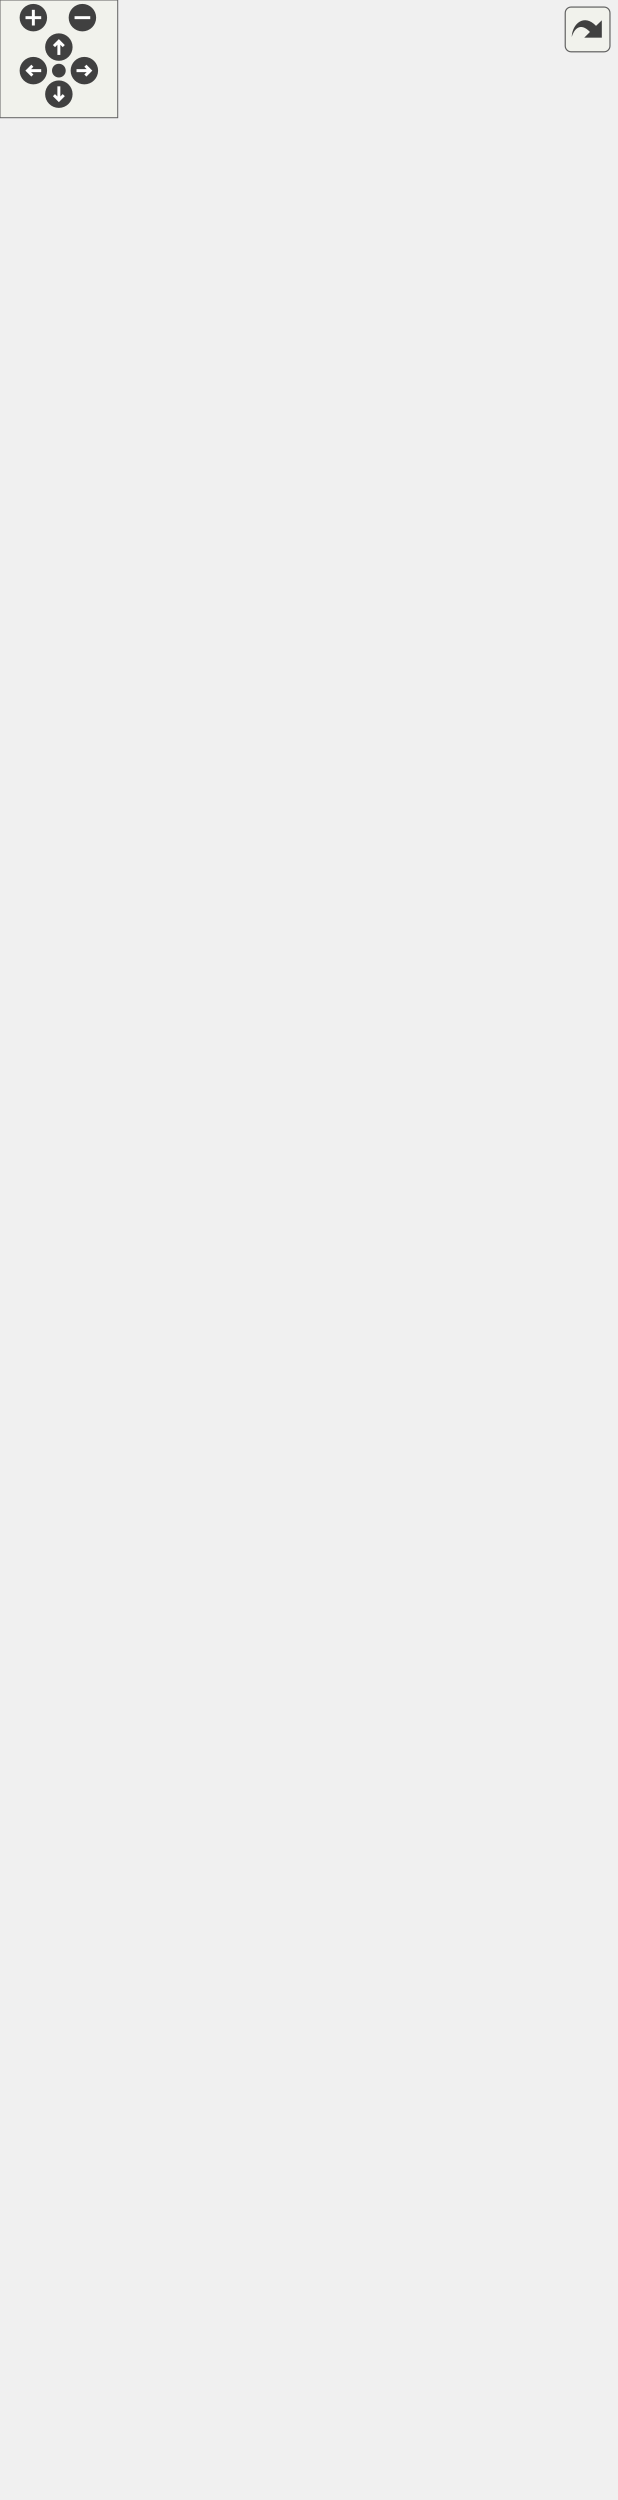
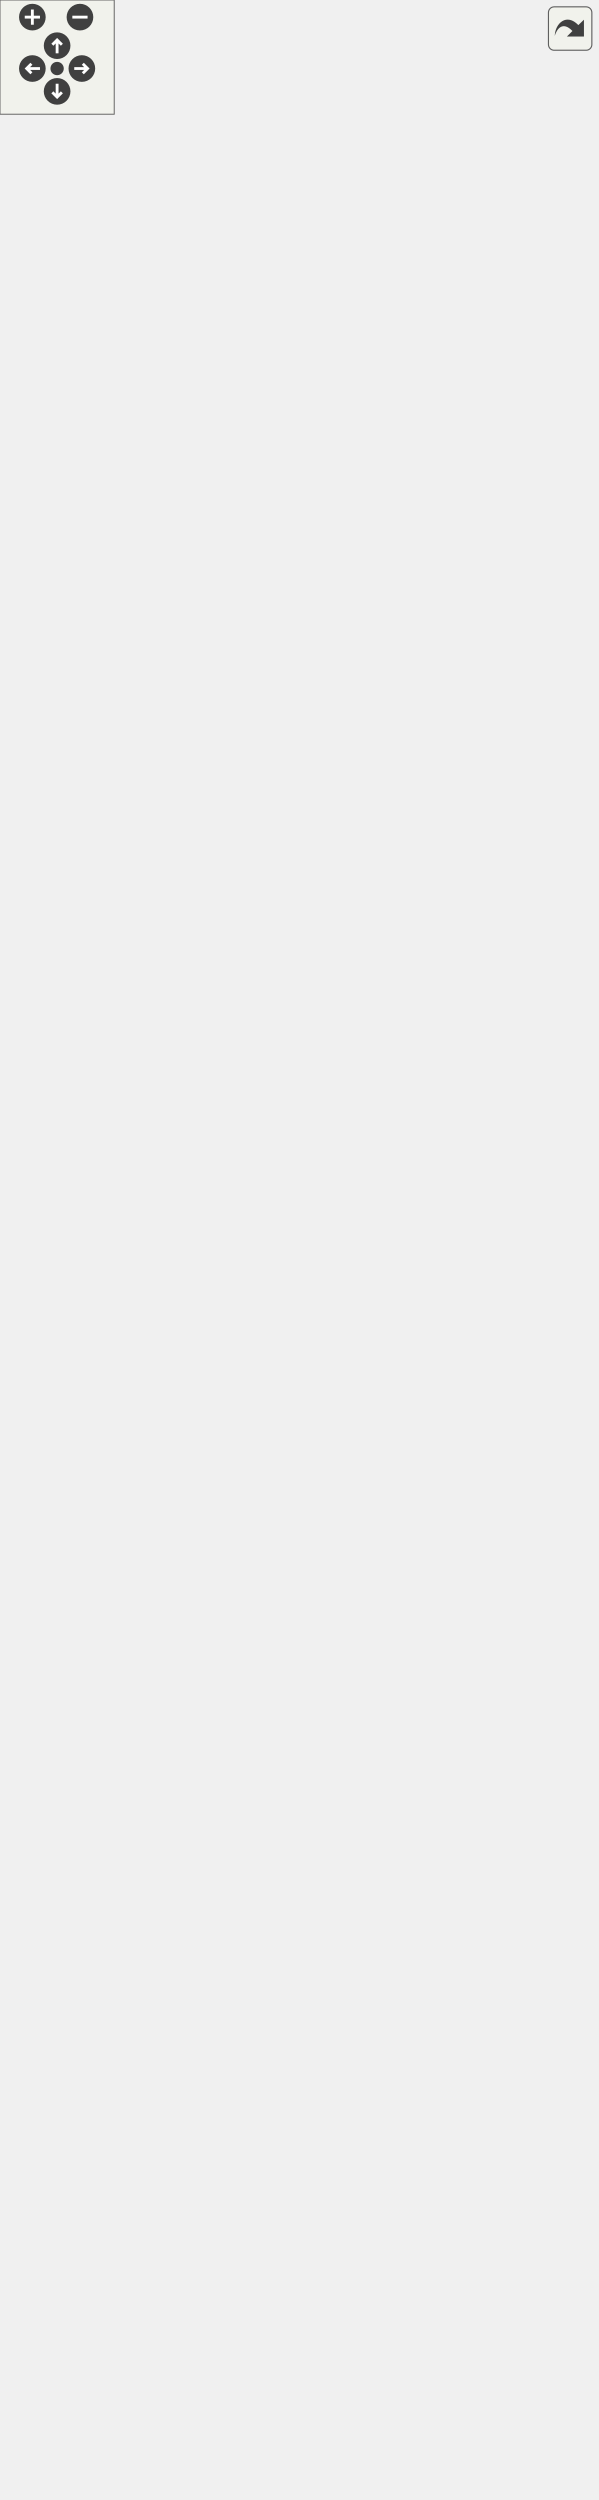
<svg xmlns="http://www.w3.org/2000/svg" xmlns:xlink="http://www.w3.org/1999/xlink" id="main" version="1.1" xml:space="preserve">
  <style type="text/css">
.edge:hover path { stroke: red; }
.edge:hover polygon { stroke: red; fill: red; }
</style>
  <defs>
    <circle id="rim" cx="0" cy="0" r="7" />
    <circle id="rim2" cx="0" cy="0" r="3.5" />
    <g id="zoomPlus">
      <use xlink:href="#rim" fill="#404040">
        <set attributeName="fill" to="#808080" begin="zoomplus.mouseover" end="zoomplus.mouseout" />
      </use>
      <path d="M-4,0h8M0,-4v8" fill="none" stroke="white" stroke-width="1.5" pointer-events="none" />
    </g>
    <g id="zoomMin">
      <use xlink:href="#rim" fill="#404040">
        <set attributeName="fill" to="#808080" begin="zoomminus.mouseover" end="zoomminus.mouseout" />
      </use>
      <path d="M-4,0h8" fill="none" stroke="white" stroke-width="1.5" pointer-events="none" />
    </g>
    <g id="dirArrow">
      <path fill="none" stroke="white" stroke-width="1.5" d="M0,-3.0v7 M-2.5,-0.5L0,-3.0L2.5,-0.5" />
    </g>
    <g id="resetDef">
      <use xlink:href="#rim2" fill="#404040">
        <set attributeName="fill" to="#808080" begin="reset.mouseover" end="reset.mouseout" />
      </use>
    </g>
  </defs>
  <svg id="graph" class="graph">
    <g id="viewport">
      <g id="node1" class="node">
        <g id="a_node1">
          <a xlink:title="abstract class for training capable models">
-             <polygon fill="#bfbfbf" stroke="black" points="18,-521.5 18,-597.5 230,-597.5 230,-521.5 18,-521.5" />
-             <text text-anchor="start" x="26" y="-583.9" font-family="Helvetica,sans-Serif" font-size="12.00">Python.Markopy.AbstractTraining</text>
-             <text text-anchor="middle" x="124" y="-570.9" font-family="Helvetica,sans-Serif" font-size="12.00">ModelCLI</text>
-             <polyline fill="none" stroke="black" points="18,-563.5 230,-563.5 " />
-             <text text-anchor="middle" x="124" y="-549.9" font-family="Helvetica,sans-Serif" font-size="12.00"> </text>
-             <polyline fill="none" stroke="black" points="18,-542.5 230,-542.5 " />
-             <text text-anchor="start" x="26" y="-528.9" font-family="Helvetica,sans-Serif" font-size="12.00">+ def add_arguments(self)</text>
+             <polygon fill="#bfbfbf" stroke="black" points="18,-560.5 18,-636.5 230,-636.5 230,-560.5 18,-560.5" />
+             <text text-anchor="start" x="26" y="-622.9" font-family="Helvetica,sans-Serif" font-size="12.00">Python.Markopy.AbstractTraining</text>
+             <text text-anchor="middle" x="124" y="-609.9" font-family="Helvetica,sans-Serif" font-size="12.00">ModelCLI</text>
+             <polyline fill="none" stroke="black" points="18,-602.5 230,-602.5 " />
+             <text text-anchor="middle" x="124" y="-588.9" font-family="Helvetica,sans-Serif" font-size="12.00"> </text>
+             <polyline fill="none" stroke="black" points="18,-581.5 230,-581.5 " />
+             <text text-anchor="start" x="26" y="-567.9" font-family="Helvetica,sans-Serif" font-size="12.00">+ def add_arguments(self)</text>
          </a>
        </g>
      </g>
      <g id="node4" class="node">
        <g id="a_node4">
          <a xlink:href="class_python_1_1_markopy_1_1_markov_passwords_c_l_i.html" target="_top" xlink:title="Extension of Python.Markopy.Base.BaseCLI for Markov::API::MarkovPasswords.">
-             <polygon fill="none" stroke="black" points="4.5,-382.5 4.5,-484.5 243.5,-484.5 243.5,-382.5 4.5,-382.5" />
-             <text text-anchor="middle" x="124" y="-470.9" font-family="Helvetica,sans-Serif" font-size="12.00">Python.Markopy.MarkovPasswordsCLI</text>
-             <polyline fill="none" stroke="black" points="4.5,-463.5 243.5,-463.5 " />
-             <text text-anchor="start" x="12.5" y="-449.9" font-family="Helvetica,sans-Serif" font-size="12.00">+ model</text>
-             <polyline fill="none" stroke="black" points="4.5,-442.5 243.5,-442.5 " />
-             <text text-anchor="start" x="12.5" y="-428.9" font-family="Helvetica,sans-Serif" font-size="12.00">+ def __init__(self,</text>
-             <text text-anchor="start" x="12.5" y="-415.9" font-family="Helvetica,sans-Serif" font-size="12.00"> bool add_help=True)</text>
-             <text text-anchor="start" x="12.5" y="-402.9" font-family="Helvetica,sans-Serif" font-size="12.00">- def _generate(self,</text>
-             <text text-anchor="start" x="12.5" y="-389.9" font-family="Helvetica,sans-Serif" font-size="12.00"> wordlist)</text>
+             <polygon fill="none" stroke="black" points="4.5,-421.5 4.5,-523.5 243.5,-523.5 243.5,-421.5 4.5,-421.5" />
+             <text text-anchor="middle" x="124" y="-509.9" font-family="Helvetica,sans-Serif" font-size="12.00">Python.Markopy.MarkovPasswordsCLI</text>
+             <polyline fill="none" stroke="black" points="4.5,-502.5 243.5,-502.5 " />
+             <text text-anchor="start" x="12.5" y="-488.9" font-family="Helvetica,sans-Serif" font-size="12.00">+ model</text>
+             <polyline fill="none" stroke="black" points="4.5,-481.5 243.5,-481.5 " />
+             <text text-anchor="start" x="12.5" y="-467.9" font-family="Helvetica,sans-Serif" font-size="12.00">+ def __init__(self,</text>
+             <text text-anchor="start" x="12.5" y="-454.9" font-family="Helvetica,sans-Serif" font-size="12.00"> bool add_help=True)</text>
+             <text text-anchor="start" x="12.5" y="-441.9" font-family="Helvetica,sans-Serif" font-size="12.00">- def _generate(self,</text>
+             <text text-anchor="start" x="12.5" y="-428.9" font-family="Helvetica,sans-Serif" font-size="12.00"> wordlist)</text>
          </a>
        </g>
      </g>
      <g id="edge4" class="edge">
-         <path fill="none" stroke="midnightblue" d="M124,-511.26C124,-502.52 124,-493.35 124,-484.53" />
-         <polygon fill="none" stroke="midnightblue" points="120.5,-511.3 124,-521.3 127.5,-511.3 120.5,-511.3" />
+         <path fill="none" stroke="midnightblue" d="M124,-550.26C124,-541.52 124,-532.35 124,-523.53" />
+         <polygon fill="none" stroke="midnightblue" points="120.5,-550.3 124,-560.3 127.5,-550.3 120.5,-550.3" />
      </g>
      <g id="node2" class="node">
        <g id="a_node2">
          <a xlink:href="class_python_1_1_markopy_1_1_abstract_generation_model_c_l_i.html" target="_top" xlink:title="abstract class for generation capable models">
-             <polygon fill="none" stroke="black" points="80.5,-634.5 80.5,-710.5 313.5,-710.5 313.5,-634.5 80.5,-634.5" />
-             <text text-anchor="start" x="88.5" y="-696.9" font-family="Helvetica,sans-Serif" font-size="12.00">Python.Markopy.AbstractGeneration</text>
-             <text text-anchor="middle" x="197" y="-683.9" font-family="Helvetica,sans-Serif" font-size="12.00">ModelCLI</text>
-             <polyline fill="none" stroke="black" points="80.5,-676.5 313.5,-676.5 " />
-             <text text-anchor="middle" x="197" y="-662.9" font-family="Helvetica,sans-Serif" font-size="12.00"> </text>
-             <polyline fill="none" stroke="black" points="80.5,-655.5 313.5,-655.5 " />
-             <text text-anchor="start" x="88.5" y="-641.9" font-family="Helvetica,sans-Serif" font-size="12.00">+ def add_arguments(self)</text>
+             <polygon fill="none" stroke="black" points="80.5,-673.5 80.5,-749.5 313.5,-749.5 313.5,-673.5 80.5,-673.5" />
+             <text text-anchor="start" x="88.5" y="-735.9" font-family="Helvetica,sans-Serif" font-size="12.00">Python.Markopy.AbstractGeneration</text>
+             <text text-anchor="middle" x="197" y="-722.9" font-family="Helvetica,sans-Serif" font-size="12.00">ModelCLI</text>
+             <polyline fill="none" stroke="black" points="80.5,-715.5 313.5,-715.5 " />
+             <text text-anchor="middle" x="197" y="-701.9" font-family="Helvetica,sans-Serif" font-size="12.00"> </text>
+             <polyline fill="none" stroke="black" points="80.5,-694.5 313.5,-694.5 " />
+             <text text-anchor="start" x="88.5" y="-680.9" font-family="Helvetica,sans-Serif" font-size="12.00">+ def add_arguments(self)</text>
          </a>
        </g>
      </g>
      <g id="edge1" class="edge">
-         <path fill="none" stroke="midnightblue" d="M166.96,-625.82C160.84,-616.52 154.47,-606.83 148.57,-597.86" />
-         <polygon fill="none" stroke="midnightblue" points="164.07,-627.8 172.49,-634.23 169.92,-623.95 164.07,-627.8" />
+         <path fill="none" stroke="midnightblue" d="M166.96,-664.82C160.84,-655.52 154.47,-645.83 148.57,-636.86" />
+         <polygon fill="none" stroke="midnightblue" points="164.07,-666.8 172.49,-673.23 169.92,-662.95 164.07,-666.8" />
      </g>
      <g id="node3" class="node">
        <g id="a_node3">
          <a xlink:href="class_python_1_1_markopy_1_1_base_c_l_i.html" target="_top" xlink:title="Base CLI class to handle user interactions">
-             <polygon fill="none" stroke="black" points="21.5,-747.5 21.5,-1213.5 226.5,-1213.5 226.5,-747.5 21.5,-747.5" />
-             <text text-anchor="middle" x="124" y="-1199.9" font-family="Helvetica,sans-Serif" font-size="12.00">Python.Markopy.BaseCLI</text>
-             <polyline fill="none" stroke="black" points="21.5,-1192.5 226.5,-1192.5 " />
-             <text text-anchor="start" x="29.5" y="-1178.9" font-family="Helvetica,sans-Serif" font-size="12.00">+ parser</text>
-             <text text-anchor="start" x="29.5" y="-1165.9" font-family="Helvetica,sans-Serif" font-size="12.00">+ print_help</text>
-             <text text-anchor="start" x="29.5" y="-1152.9" font-family="Helvetica,sans-Serif" font-size="12.00">+ model</text>
-             <text text-anchor="start" x="29.5" y="-1139.9" font-family="Helvetica,sans-Serif" font-size="12.00">+ args</text>
-             <polyline fill="none" stroke="black" points="21.5,-1132.5 226.5,-1132.5 " />
-             <text text-anchor="start" x="29.5" y="-1118.9" font-family="Helvetica,sans-Serif" font-size="12.00">+ def __init__(self,</text>
-             <text text-anchor="start" x="29.5" y="-1105.9" font-family="Helvetica,sans-Serif" font-size="12.00"> bool add_help=True)</text>
-             <text text-anchor="start" x="29.5" y="-1092.9" font-family="Helvetica,sans-Serif" font-size="12.00">+ def add_arguments(self)</text>
-             <text text-anchor="start" x="29.5" y="-1079.9" font-family="Helvetica,sans-Serif" font-size="12.00">+ def help(self)</text>
-             <text text-anchor="start" x="29.5" y="-1066.9" font-family="Helvetica,sans-Serif" font-size="12.00">+ def parse(self)</text>
-             <text text-anchor="start" x="29.5" y="-1053.9" font-family="Helvetica,sans-Serif" font-size="12.00">+ def init_post_arguments</text>
-             <text text-anchor="start" x="29.5" y="-1040.9" font-family="Helvetica,sans-Serif" font-size="12.00">(self)</text>
-             <text text-anchor="start" x="29.5" y="-1027.9" font-family="Helvetica,sans-Serif" font-size="12.00">+ def parse_arguments</text>
-             <text text-anchor="start" x="29.5" y="-1014.9" font-family="Helvetica,sans-Serif" font-size="12.00">(self)</text>
-             <text text-anchor="start" x="29.5" y="-1001.9" font-family="Helvetica,sans-Serif" font-size="12.00">+ def import_model(self,</text>
-             <text text-anchor="start" x="29.5" y="-988.9" font-family="Helvetica,sans-Serif" font-size="12.00"> str filename)</text>
-             <text text-anchor="start" x="29.5" y="-975.9" font-family="Helvetica,sans-Serif" font-size="12.00">+ def train(self, str</text>
-             <text text-anchor="start" x="29.5" y="-962.9" font-family="Helvetica,sans-Serif" font-size="12.00"> dataset, str seperator,</text>
-             <text text-anchor="start" x="29.5" y="-949.9" font-family="Helvetica,sans-Serif" font-size="12.00"> str output, bool output</text>
-             <text text-anchor="start" x="29.5" y="-936.9" font-family="Helvetica,sans-Serif" font-size="12.00">_forced=False, bool bulk=False)</text>
-             <text text-anchor="start" x="29.5" y="-923.9" font-family="Helvetica,sans-Serif" font-size="12.00">+ def export(self, str</text>
-             <text text-anchor="start" x="29.5" y="-910.9" font-family="Helvetica,sans-Serif" font-size="12.00"> filename)</text>
-             <text text-anchor="start" x="29.5" y="-897.9" font-family="Helvetica,sans-Serif" font-size="12.00">+ def generate(self,</text>
-             <text text-anchor="start" x="29.5" y="-884.9" font-family="Helvetica,sans-Serif" font-size="12.00"> str wordlist, bool</text>
-             <text text-anchor="start" x="29.5" y="-871.9" font-family="Helvetica,sans-Serif" font-size="12.00"> bulk=False)</text>
-             <text text-anchor="start" x="29.5" y="-858.9" font-family="Helvetica,sans-Serif" font-size="12.00">+ def process(self)</text>
-             <text text-anchor="start" x="29.5" y="-845.9" font-family="Helvetica,sans-Serif" font-size="12.00">+ def check_import_path</text>
-             <text text-anchor="start" x="29.5" y="-832.9" font-family="Helvetica,sans-Serif" font-size="12.00">(str filename)</text>
-             <text text-anchor="start" x="29.5" y="-819.9" font-family="Helvetica,sans-Serif" font-size="12.00">+ def check_corpus_path</text>
-             <text text-anchor="start" x="29.5" y="-806.9" font-family="Helvetica,sans-Serif" font-size="12.00">(str filename)</text>
-             <text text-anchor="start" x="29.5" y="-793.9" font-family="Helvetica,sans-Serif" font-size="12.00">+ def check_export_path</text>
-             <text text-anchor="start" x="29.5" y="-780.9" font-family="Helvetica,sans-Serif" font-size="12.00">(str filename)</text>
-             <text text-anchor="start" x="29.5" y="-767.9" font-family="Helvetica,sans-Serif" font-size="12.00">- def _generate(self,</text>
-             <text text-anchor="start" x="29.5" y="-754.9" font-family="Helvetica,sans-Serif" font-size="12.00"> str wordlist)</text>
+             <polygon fill="none" stroke="black" points="21.5,-786.5 21.5,-1252.5 226.5,-1252.5 226.5,-786.5 21.5,-786.5" />
+             <text text-anchor="middle" x="124" y="-1238.9" font-family="Helvetica,sans-Serif" font-size="12.00">Python.Markopy.BaseCLI</text>
+             <polyline fill="none" stroke="black" points="21.5,-1231.5 226.5,-1231.5 " />
+             <text text-anchor="start" x="29.5" y="-1217.9" font-family="Helvetica,sans-Serif" font-size="12.00">+ parser</text>
+             <text text-anchor="start" x="29.5" y="-1204.9" font-family="Helvetica,sans-Serif" font-size="12.00">+ print_help</text>
+             <text text-anchor="start" x="29.5" y="-1191.9" font-family="Helvetica,sans-Serif" font-size="12.00">+ model</text>
+             <text text-anchor="start" x="29.5" y="-1178.9" font-family="Helvetica,sans-Serif" font-size="12.00">+ args</text>
+             <polyline fill="none" stroke="black" points="21.5,-1171.5 226.5,-1171.5 " />
+             <text text-anchor="start" x="29.5" y="-1157.9" font-family="Helvetica,sans-Serif" font-size="12.00">+ def __init__(self,</text>
+             <text text-anchor="start" x="29.5" y="-1144.9" font-family="Helvetica,sans-Serif" font-size="12.00"> bool add_help=True)</text>
+             <text text-anchor="start" x="29.5" y="-1131.9" font-family="Helvetica,sans-Serif" font-size="12.00">+ def add_arguments(self)</text>
+             <text text-anchor="start" x="29.5" y="-1118.9" font-family="Helvetica,sans-Serif" font-size="12.00">+ def help(self)</text>
+             <text text-anchor="start" x="29.5" y="-1105.9" font-family="Helvetica,sans-Serif" font-size="12.00">+ def parse(self)</text>
+             <text text-anchor="start" x="29.5" y="-1092.9" font-family="Helvetica,sans-Serif" font-size="12.00">+ def init_post_arguments</text>
+             <text text-anchor="start" x="29.5" y="-1079.9" font-family="Helvetica,sans-Serif" font-size="12.00">(self)</text>
+             <text text-anchor="start" x="29.5" y="-1066.9" font-family="Helvetica,sans-Serif" font-size="12.00">+ def parse_arguments</text>
+             <text text-anchor="start" x="29.5" y="-1053.9" font-family="Helvetica,sans-Serif" font-size="12.00">(self)</text>
+             <text text-anchor="start" x="29.5" y="-1040.9" font-family="Helvetica,sans-Serif" font-size="12.00">+ def import_model(self,</text>
+             <text text-anchor="start" x="29.5" y="-1027.9" font-family="Helvetica,sans-Serif" font-size="12.00"> str filename)</text>
+             <text text-anchor="start" x="29.5" y="-1014.9" font-family="Helvetica,sans-Serif" font-size="12.00">+ def train(self, str</text>
+             <text text-anchor="start" x="29.5" y="-1001.9" font-family="Helvetica,sans-Serif" font-size="12.00"> dataset, str seperator,</text>
+             <text text-anchor="start" x="29.5" y="-988.9" font-family="Helvetica,sans-Serif" font-size="12.00"> str output, bool output</text>
+             <text text-anchor="start" x="29.5" y="-975.9" font-family="Helvetica,sans-Serif" font-size="12.00">_forced=False, bool bulk=False)</text>
+             <text text-anchor="start" x="29.5" y="-962.9" font-family="Helvetica,sans-Serif" font-size="12.00">+ def export(self, str</text>
+             <text text-anchor="start" x="29.5" y="-949.9" font-family="Helvetica,sans-Serif" font-size="12.00"> filename)</text>
+             <text text-anchor="start" x="29.5" y="-936.9" font-family="Helvetica,sans-Serif" font-size="12.00">+ def generate(self,</text>
+             <text text-anchor="start" x="29.5" y="-923.9" font-family="Helvetica,sans-Serif" font-size="12.00"> str wordlist, bool</text>
+             <text text-anchor="start" x="29.5" y="-910.9" font-family="Helvetica,sans-Serif" font-size="12.00"> bulk=False)</text>
+             <text text-anchor="start" x="29.5" y="-897.9" font-family="Helvetica,sans-Serif" font-size="12.00">+ def process(self)</text>
+             <text text-anchor="start" x="29.5" y="-884.9" font-family="Helvetica,sans-Serif" font-size="12.00">+ def check_import_path</text>
+             <text text-anchor="start" x="29.5" y="-871.9" font-family="Helvetica,sans-Serif" font-size="12.00">(str filename)</text>
+             <text text-anchor="start" x="29.5" y="-858.9" font-family="Helvetica,sans-Serif" font-size="12.00">+ def check_corpus_path</text>
+             <text text-anchor="start" x="29.5" y="-845.9" font-family="Helvetica,sans-Serif" font-size="12.00">(str filename)</text>
+             <text text-anchor="start" x="29.5" y="-832.9" font-family="Helvetica,sans-Serif" font-size="12.00">+ def check_export_path</text>
+             <text text-anchor="start" x="29.5" y="-819.9" font-family="Helvetica,sans-Serif" font-size="12.00">(str filename)</text>
+             <text text-anchor="start" x="29.5" y="-806.9" font-family="Helvetica,sans-Serif" font-size="12.00">- def _generate(self,</text>
+             <text text-anchor="start" x="29.5" y="-793.9" font-family="Helvetica,sans-Serif" font-size="12.00"> str wordlist)</text>
          </a>
        </g>
      </g>
      <g id="edge3" class="edge">
-         <path fill="none" stroke="midnightblue" d="M59.57,-736.85C58.33,-701.93 61.59,-666.75 72,-634 76.07,-621.19 83.28,-608.69 91.05,-597.74" />
-         <polygon fill="none" stroke="midnightblue" points="56.09,-737.37 60.07,-747.19 63.08,-737.03 56.09,-737.37" />
+         <path fill="none" stroke="midnightblue" d="M59.57,-775.85C58.33,-740.93 61.59,-705.75 72,-673 76.07,-660.19 83.28,-647.69 91.05,-636.74" />
+         <polygon fill="none" stroke="midnightblue" points="56.09,-776.37 60.07,-786.19 63.08,-776.03 56.09,-776.37" />
      </g>
      <g id="edge2" class="edge">
-         <path fill="none" stroke="midnightblue" d="M181.77,-737.32C184.07,-727.7 186.19,-718.79 188.08,-710.88" />
-         <polygon fill="none" stroke="midnightblue" points="178.34,-736.64 179.42,-747.18 185.15,-738.27 178.34,-736.64" />
+         <path fill="none" stroke="midnightblue" d="M181.77,-776.32C184.07,-766.7 186.19,-757.79 188.08,-749.88" />
+         <polygon fill="none" stroke="midnightblue" points="178.34,-775.64 179.42,-786.18 185.15,-777.27 178.34,-775.64" />
      </g>
      <g id="node5" class="node">
        <g id="a_node5">
          <a xlink:href="class_python_1_1_markopy_1_1_markopy_c_l_i.html" target="_top" xlink:title="Top level model selector for Markopy CLI.">
-             <polygon fill="none" stroke="black" points="31,-152.5 31,-345.5 217,-345.5 217,-152.5 31,-152.5" />
-             <text text-anchor="middle" x="124" y="-331.9" font-family="Helvetica,sans-Serif" font-size="12.00">Python.Markopy.MarkopyCLI</text>
-             <polyline fill="none" stroke="black" points="31,-324.5 217,-324.5 " />
-             <text text-anchor="start" x="39" y="-310.9" font-family="Helvetica,sans-Serif" font-size="12.00">+ args</text>
-             <text text-anchor="start" x="39" y="-297.9" font-family="Helvetica,sans-Serif" font-size="12.00">+ cli</text>
-             <polyline fill="none" stroke="black" points="31,-290.5 217,-290.5 " />
-             <text text-anchor="start" x="39" y="-276.9" font-family="Helvetica,sans-Serif" font-size="12.00">+ def __init__(self,</text>
-             <text text-anchor="start" x="39" y="-263.9" font-family="Helvetica,sans-Serif" font-size="12.00"> add_help=False)</text>
-             <text text-anchor="start" x="39" y="-250.9" font-family="Helvetica,sans-Serif" font-size="12.00">+ def add_arguments(self)</text>
-             <text text-anchor="start" x="39" y="-237.9" font-family="Helvetica,sans-Serif" font-size="12.00">+ def help(self)</text>
-             <text text-anchor="start" x="39" y="-224.9" font-family="Helvetica,sans-Serif" font-size="12.00">+ def parse(self)</text>
-             <text text-anchor="start" x="39" y="-211.9" font-family="Helvetica,sans-Serif" font-size="12.00">+ def init_post_arguments</text>
-             <text text-anchor="start" x="39" y="-198.9" font-family="Helvetica,sans-Serif" font-size="12.00">(self)</text>
-             <text text-anchor="start" x="39" y="-185.9" font-family="Helvetica,sans-Serif" font-size="12.00">+ def parse_fail(self)</text>
-             <text text-anchor="start" x="39" y="-172.9" font-family="Helvetica,sans-Serif" font-size="12.00">+ def process(self)</text>
-             <text text-anchor="start" x="39" y="-159.9" font-family="Helvetica,sans-Serif" font-size="12.00">+ def stub(self)</text>
+             <polygon fill="none" stroke="black" points="24.5,-152.5 24.5,-384.5 223.5,-384.5 223.5,-152.5 24.5,-152.5" />
+             <text text-anchor="middle" x="124" y="-370.9" font-family="Helvetica,sans-Serif" font-size="12.00">Python.Markopy.MarkopyCLI</text>
+             <polyline fill="none" stroke="black" points="24.5,-363.5 223.5,-363.5 " />
+             <text text-anchor="start" x="32.5" y="-349.9" font-family="Helvetica,sans-Serif" font-size="12.00">+ args</text>
+             <text text-anchor="start" x="32.5" y="-336.9" font-family="Helvetica,sans-Serif" font-size="12.00">+ cli</text>
+             <polyline fill="none" stroke="black" points="24.5,-329.5 223.5,-329.5 " />
+             <text text-anchor="start" x="32.5" y="-315.9" font-family="Helvetica,sans-Serif" font-size="12.00">+ def __init__(self,</text>
+             <text text-anchor="start" x="32.5" y="-302.9" font-family="Helvetica,sans-Serif" font-size="12.00"> add_help=False)</text>
+             <text text-anchor="start" x="32.5" y="-289.9" font-family="Helvetica,sans-Serif" font-size="12.00">+ def add_arguments(self)</text>
+             <text text-anchor="start" x="32.5" y="-276.9" font-family="Helvetica,sans-Serif" font-size="12.00">+ def help(self)</text>
+             <text text-anchor="start" x="32.5" y="-263.9" font-family="Helvetica,sans-Serif" font-size="12.00">+ def parse(self)</text>
+             <text text-anchor="start" x="32.5" y="-250.9" font-family="Helvetica,sans-Serif" font-size="12.00">+ def init_post_arguments</text>
+             <text text-anchor="start" x="32.5" y="-237.9" font-family="Helvetica,sans-Serif" font-size="12.00">(self)</text>
+             <text text-anchor="start" x="32.5" y="-224.9" font-family="Helvetica,sans-Serif" font-size="12.00">+ def parse_fail(self)</text>
+             <text text-anchor="start" x="32.5" y="-211.9" font-family="Helvetica,sans-Serif" font-size="12.00">+ def process(self)</text>
+             <text text-anchor="start" x="32.5" y="-198.9" font-family="Helvetica,sans-Serif" font-size="12.00">+ def stub(self)</text>
+             <text text-anchor="start" x="32.5" y="-185.9" font-family="Helvetica,sans-Serif" font-size="12.00">+ def evaluate(self,</text>
+             <text text-anchor="start" x="32.5" y="-172.9" font-family="Helvetica,sans-Serif" font-size="12.00"> str filename)</text>
+             <text text-anchor="start" x="32.5" y="-159.9" font-family="Helvetica,sans-Serif" font-size="12.00">+ def init_post_arguments(sel)</text>
          </a>
        </g>
      </g>
      <g id="edge5" class="edge">
-         <path fill="none" stroke="midnightblue" d="M124,-372.02C124,-363.54 124,-354.65 124,-345.71" />
-         <polygon fill="none" stroke="midnightblue" points="120.5,-372.15 124,-382.15 127.5,-372.15 120.5,-372.15" />
+         <path fill="none" stroke="midnightblue" d="M124,-411.21C124,-402.73 124,-393.79 124,-384.69" />
+         <polygon fill="none" stroke="midnightblue" points="120.5,-411.31 124,-421.31 127.5,-411.31 120.5,-411.31" />
      </g>
      <g id="node6" class="node">
        <g id="a_node6">
          <a xlink:href="class_python_1_1_cuda_markopy_1_1_cuda_markopy_c_l_i.html" target="_top" xlink:title="CUDA extension to MarkopyCLI.">
            <polygon fill="none" stroke="black" points="0,-0.5 0,-115.5 248,-115.5 248,-0.5 0,-0.5" />
            <text text-anchor="middle" x="124" y="-101.9" font-family="Helvetica,sans-Serif" font-size="12.00">Python.CudaMarkopy.CudaMarkopyCLI</text>
            <polyline fill="none" stroke="black" points="0,-94.5 248,-94.5 " />
            <text text-anchor="start" x="8" y="-80.9" font-family="Helvetica,sans-Serif" font-size="12.00">+ args</text>
            <text text-anchor="start" x="8" y="-67.9" font-family="Helvetica,sans-Serif" font-size="12.00">+ cli</text>
            <polyline fill="none" stroke="black" points="0,-60.5 248,-60.5 " />
            <text text-anchor="start" x="8" y="-46.9" font-family="Helvetica,sans-Serif" font-size="12.00">+ None __init__(self)</text>
            <text text-anchor="start" x="8" y="-33.9" font-family="Helvetica,sans-Serif" font-size="12.00">+ def help(self)</text>
            <text text-anchor="start" x="8" y="-20.9" font-family="Helvetica,sans-Serif" font-size="12.00">+ def parse(self)</text>
            <text text-anchor="start" x="8" y="-7.9" font-family="Helvetica,sans-Serif" font-size="12.00">+ def parse_fail(self)</text>
          </a>
        </g>
      </g>
      <g id="edge6" class="edge">
-         <path fill="none" stroke="midnightblue" d="M124,-142.13C124,-133.07 124,-124.16 124,-115.72" />
-         <polygon fill="none" stroke="midnightblue" points="120.5,-142.39 124,-152.39 127.5,-142.39 120.5,-142.39" />
+         <path fill="none" stroke="midnightblue" d="M124,-142.2C124,-132.99 124,-124.01 124,-115.56" />
+         <polygon fill="none" stroke="midnightblue" points="120.5,-142.27 124,-152.27 127.5,-142.27 120.5,-142.27" />
      </g>
    </g>
  </svg>
  <g id="navigator" transform="translate(0 0)" fill="#404254">
    <rect fill="#f2f5e9" fill-opacity="0.5" stroke="#606060" stroke-width=".5" x="0" y="0" width="60" height="60" />
    <use id="zoomplus" xlink:href="#zoomPlus" x="17" y="9" />
    <use id="zoomminus" xlink:href="#zoomMin" x="42" y="9" />
    <use id="reset" xlink:href="#resetDef" x="30" y="36" />
    <g id="arrowUp" xlink:href="#dirArrow" transform="translate(30 24)">
      <use xlink:href="#rim" fill="#404040">
        <set attributeName="fill" to="#808080" begin="arrowUp.mouseover" end="arrowUp.mouseout" />
      </use>
      <path fill="none" stroke="white" stroke-width="1.5" d="M0,-3.0v7 M-2.5,-0.5L0,-3.0L2.5,-0.5" />
    </g>
    <g id="arrowRight" xlink:href="#dirArrow" transform="rotate(90) translate(36 -43)">
      <use xlink:href="#rim" fill="#404040">
        <set attributeName="fill" to="#808080" begin="arrowRight.mouseover" end="arrowRight.mouseout" />
      </use>
      <path fill="none" stroke="white" stroke-width="1.5" d="M0,-3.0v7 M-2.5,-0.5L0,-3.0L2.5,-0.5" />
    </g>
    <g id="arrowDown" xlink:href="#dirArrow" transform="rotate(180) translate(-30 -48)">
      <use xlink:href="#rim" fill="#404040">
        <set attributeName="fill" to="#808080" begin="arrowDown.mouseover" end="arrowDown.mouseout" />
      </use>
      <path fill="none" stroke="white" stroke-width="1.5" d="M0,-3.0v7 M-2.5,-0.5L0,-3.0L2.5,-0.5" />
    </g>
    <g id="arrowLeft" xlink:href="#dirArrow" transform="rotate(270) translate(-36 17)">
      <use xlink:href="#rim" fill="#404040">
        <set attributeName="fill" to="#808080" begin="arrowLeft.mouseover" end="arrowLeft.mouseout" />
      </use>
      <path fill="none" stroke="white" stroke-width="1.5" d="M0,-3.0v7 M-2.5,-0.5L0,-3.0L2.5,-0.5" />
    </g>
  </g>
  <svg viewBox="0 0 15 15" width="100%" height="30px" preserveAspectRatio="xMaxYMin meet">
    <g id="arrow_out" transform="scale(0.3 0.3)">
      <a xlink:href="class_python_1_1_markopy_1_1_abstract_training_model_c_l_i__inherit__graph_org.svg" target="_base">
        <rect id="button" ry="5" rx="5" y="6" x="6" height="38" width="38" fill="#f2f5e9" fill-opacity="0.5" stroke="#606060" stroke-width="1.0" />
        <path id="arrow" d="M 11.5,31.437 C 11.94,20.098 22.043,11.323 32.159,21.979 L 37.069,17.246 C 37.069,17.246 37.088,32 37.088,32 L 22.16,31.978 C 22.16,31.978 26.998,27.14 26.998,27.14 C 18.529,18.264 13.292,25.23 11.5,31.437 z" style="fill:#404040;" />
      </a>
    </g>
  </svg>
</svg>
